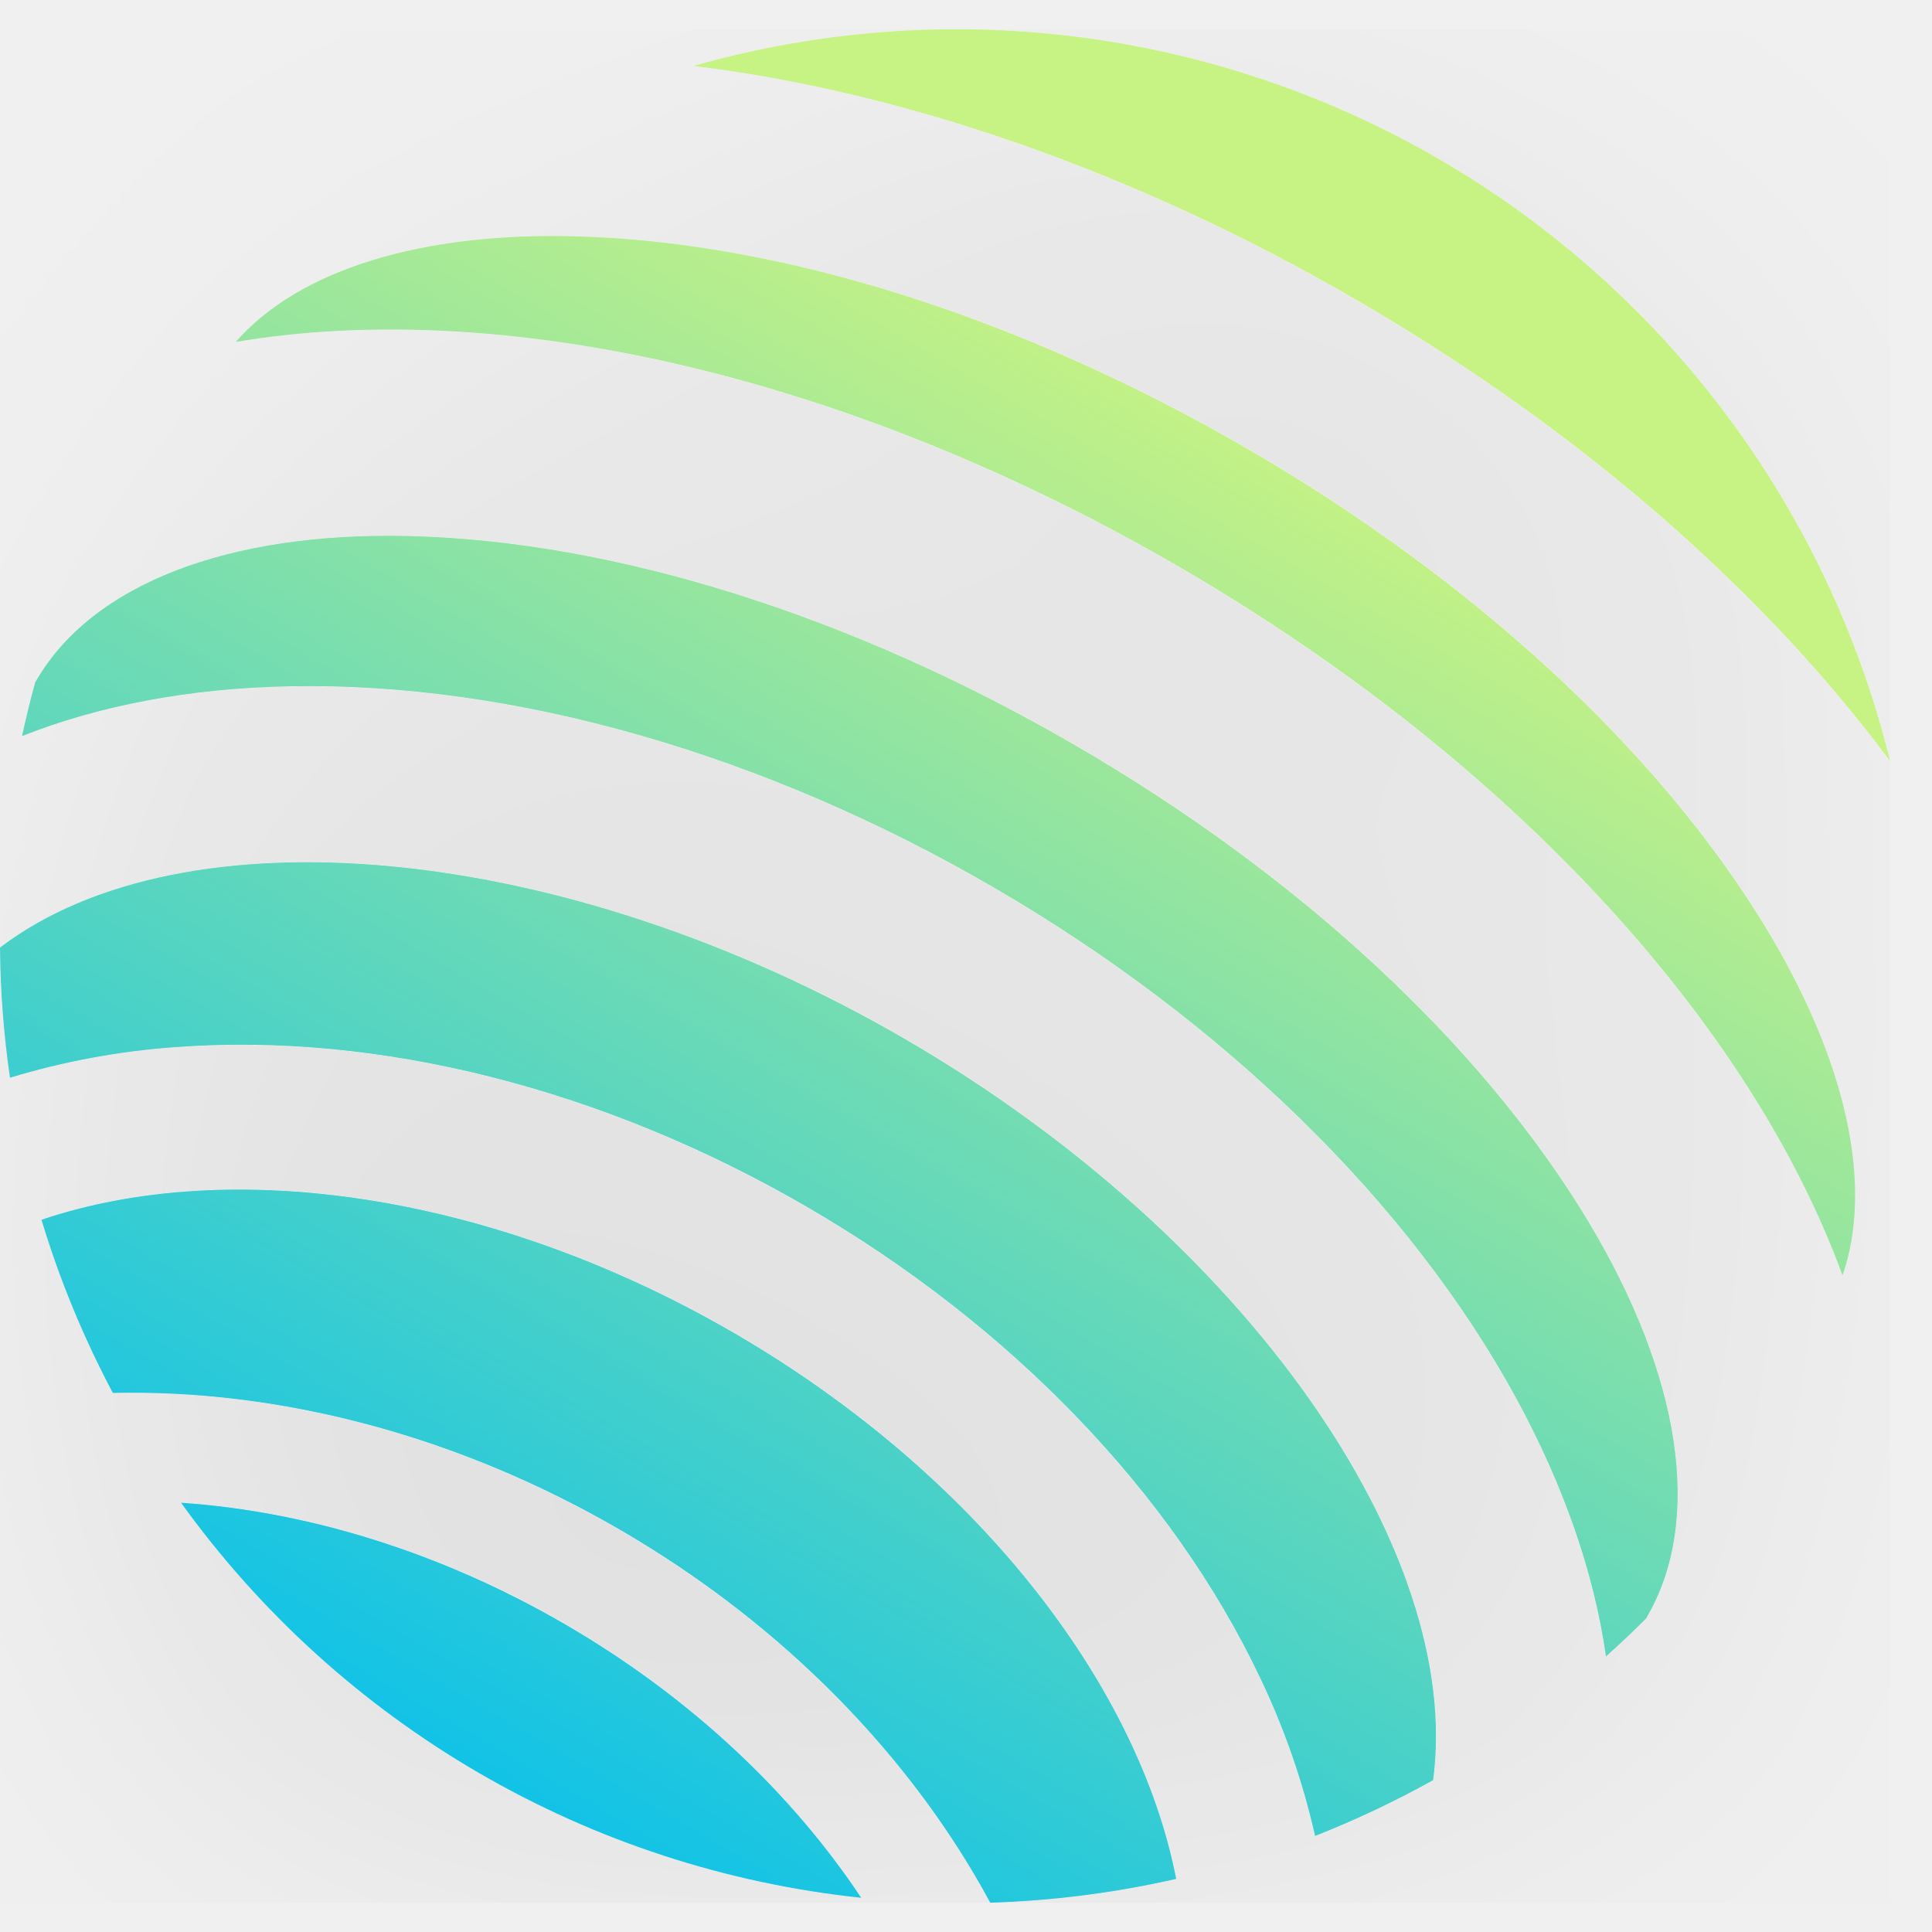
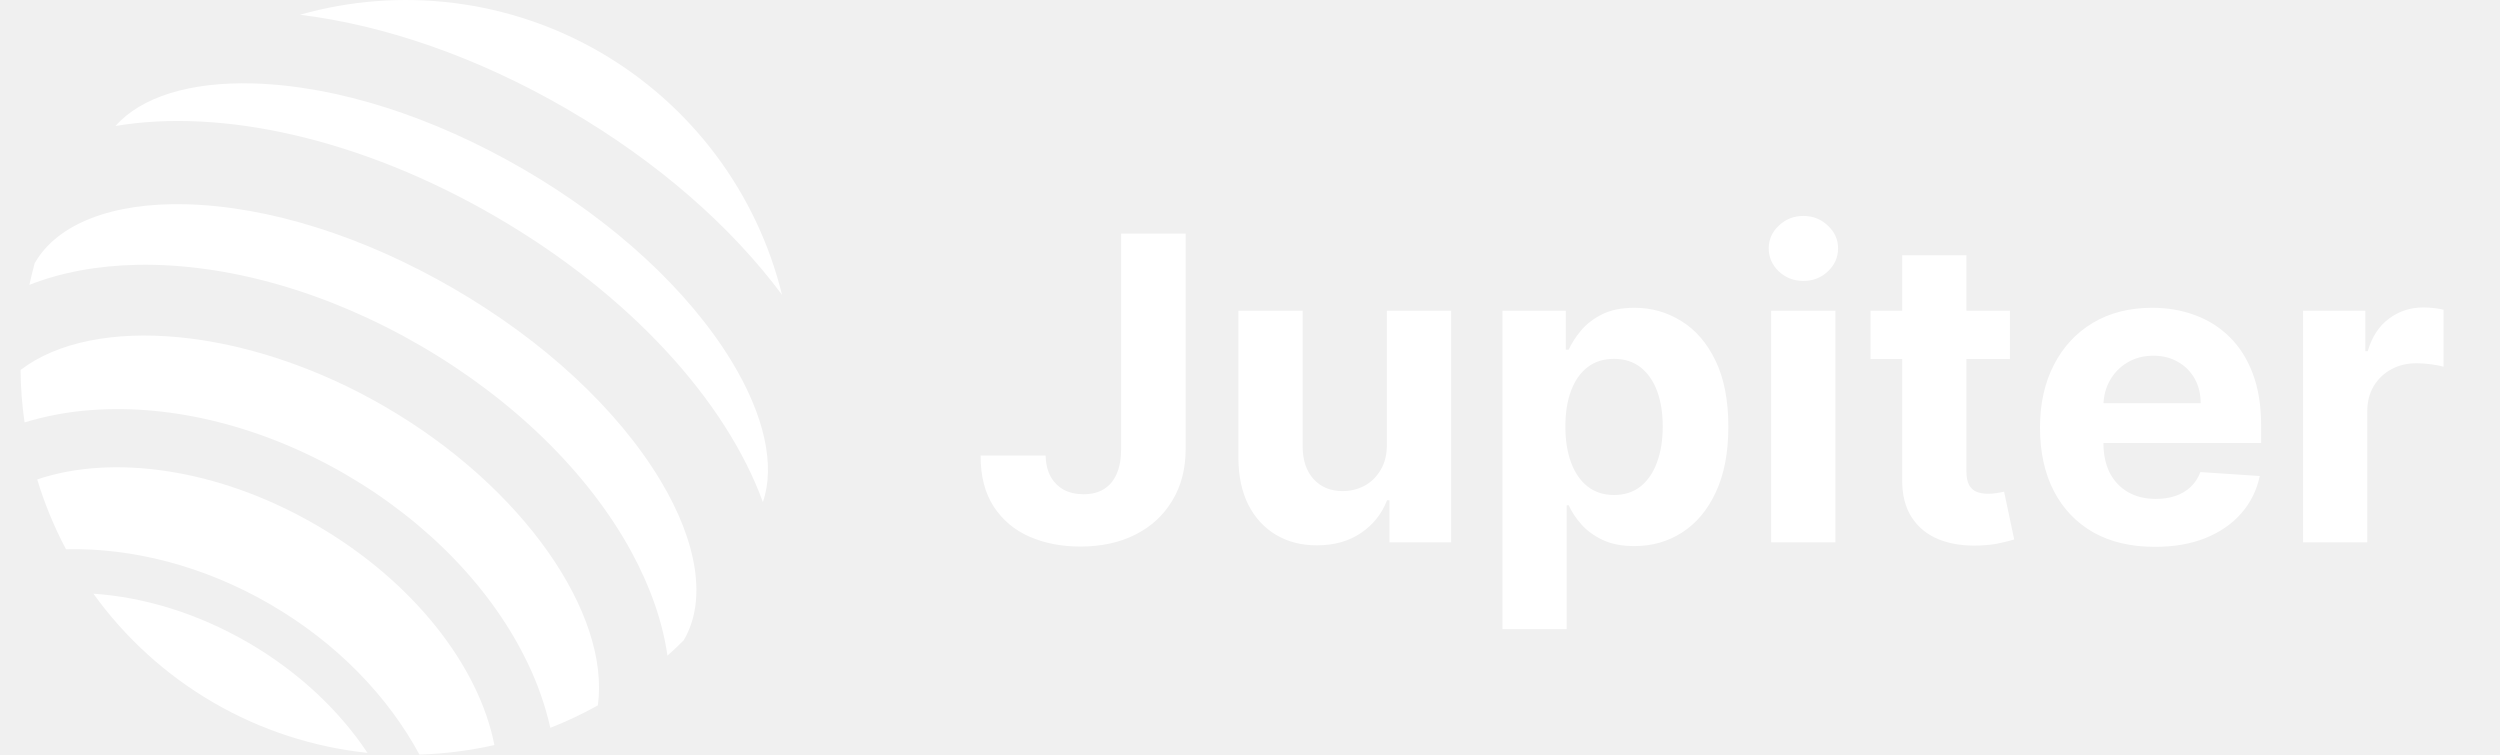
- <svg xmlns="http://www.w3.org/2000/svg" width="128" height="128" viewBox="0 0 33 32" fill="none">
-   <g clip-path="url(#clip0_11565_169621)">
-     <g filter="url(#filter0_d_11565_169621)">
-       <path d="M3.091 25.167C4.443 27.047 6.177 28.62 8.18 29.784C10.182 30.947 12.408 31.674 14.711 31.916C13.526 30.133 11.804 28.493 9.654 27.244C7.503 25.995 5.226 25.312 3.091 25.167Z" fill="url(#paint0_linear_11565_169621)" />
-       <path d="M12.543 22.27C8.4 19.864 3.916 19.25 0.708 20.334C1.017 21.358 1.426 22.349 1.927 23.293C4.715 23.229 7.759 23.986 10.591 25.631C13.423 27.276 15.589 29.546 16.914 32C17.984 31.967 19.048 31.831 20.091 31.593C19.443 28.27 16.685 24.678 12.543 22.27Z" fill="url(#paint1_linear_11565_169621)" />
-       <path d="M32.285 12.501C31.759 10.358 30.805 8.344 29.483 6.578C28.16 4.812 26.496 3.331 24.588 2.222C22.68 1.114 20.569 0.402 18.38 0.127C16.19 -0.147 13.968 0.023 11.846 0.626C15.392 1.06 19.327 2.391 23.186 4.633C27.045 6.875 30.153 9.634 32.285 12.501Z" fill="url(#paint2_linear_11565_169621)" />
-       <path d="M27.127 20.358C25.312 17.345 22.204 14.459 18.374 12.234C14.545 10.009 10.499 8.739 6.985 8.655C3.894 8.582 1.574 9.48 0.622 11.12C0.616 11.129 0.609 11.139 0.603 11.148C0.517 11.456 0.443 11.764 0.376 12.073C1.706 11.548 3.246 11.256 4.96 11.223C8.77 11.152 13.033 12.37 16.968 14.656C20.903 16.942 24.076 20.044 25.9 23.388C26.718 24.894 27.229 26.378 27.431 27.795C27.666 27.584 27.897 27.367 28.121 27.141C28.127 27.131 28.131 27.12 28.137 27.109C29.089 25.468 28.721 23.008 27.127 20.358Z" fill="url(#paint3_linear_11565_169621)" />
-       <path d="M15.461 17.248C9.597 13.842 3.116 13.308 0 15.685C0.006 16.43 0.063 17.173 0.17 17.909C1.087 17.631 2.032 17.456 2.987 17.387C6.47 17.125 10.309 18.096 13.793 20.121C17.277 22.146 20.023 25.002 21.521 28.154C21.935 29.018 22.251 29.925 22.462 30.86C23.155 30.588 23.829 30.269 24.479 29.907C25.001 26.021 21.327 20.656 15.461 17.248Z" fill="url(#paint4_linear_11565_169621)" />
-       <path d="M30.143 15.314C28.308 12.304 25.172 9.41 21.316 7.17C17.459 4.931 13.398 3.64 9.873 3.537C7.185 3.459 5.104 4.111 4.025 5.341C8.506 4.582 14.417 5.858 20.146 9.186C25.875 12.515 29.913 17.018 31.472 21.287C32.006 19.741 31.542 17.61 30.143 15.314Z" fill="url(#paint5_linear_11565_169621)" />
-     </g>
+ <svg xmlns="http://www.w3.org/2000/svg" width="53" height="16" viewBox="0 0 53 16" fill="none">
+   <g id="logowithtext-grayscale 1" clip-path="url(#clip0_25193_260303)">
+     <path id="Vector" d="M1.98 12.586C2.656 13.526 3.524 14.313 4.525 14.895C5.526 15.476 6.639 15.839 7.791 15.961C7.198 15.069 6.337 14.249 5.262 13.624C4.187 13 3.048 12.659 1.98 12.586Z" fill="white" />
+     <path id="Vector_2" d="M6.707 11.133C4.635 9.929 2.393 9.622 0.789 10.164C0.944 10.676 1.148 11.172 1.399 11.644C2.793 11.612 4.315 11.99 5.731 12.813C7.147 13.635 8.23 14.77 8.892 15.997C9.427 15.981 9.959 15.913 10.481 15.794C10.156 14.132 8.778 12.336 6.707 11.133Z" fill="white" />
+     <path id="Vector_3" d="M16.579 6.25C16.316 5.179 15.839 4.172 15.178 3.289C14.516 2.406 13.684 1.665 12.73 1.111C11.776 0.557 10.721 0.201 9.626 0.064C8.531 -0.073 7.42 0.011 6.359 0.313C8.132 0.53 10.1 1.196 12.029 2.317C13.959 3.438 15.513 4.817 16.579 6.25Z" fill="white" />
+     <path id="Vector_4" d="M13.999 10.182C13.091 8.675 11.537 7.232 9.622 6.12C7.708 5.008 5.685 4.372 3.928 4.33C2.382 4.294 1.222 4.743 0.746 5.563C0.743 5.568 0.739 5.572 0.736 5.577C0.694 5.731 0.657 5.885 0.623 6.039C1.288 5.777 2.058 5.631 2.915 5.614C4.82 5.579 6.952 6.188 8.919 7.331C10.886 8.474 12.473 10.025 13.385 11.697C13.794 12.45 14.049 13.192 14.15 13.9C14.268 13.795 14.384 13.686 14.496 13.573C14.499 13.568 14.501 13.563 14.504 13.557C14.98 12.737 14.796 11.507 13.999 10.182Z" fill="white" />
+     <path id="Vector_5" d="M8.166 8.624C5.234 6.921 1.994 6.654 0.436 7.843C0.439 8.215 0.467 8.586 0.521 8.955C0.979 8.816 1.451 8.728 1.929 8.694C3.67 8.563 5.59 9.048 7.332 10.06C9.074 11.073 10.447 12.501 11.196 14.077C11.403 14.509 11.561 14.963 11.667 15.43C12.013 15.294 12.35 15.135 12.675 14.953C12.936 13.011 11.099 10.328 8.166 8.624Z" fill="white" />
+     <path id="Vector_6" d="M15.509 7.657C14.591 6.152 13.023 4.705 11.095 3.586C9.167 2.466 7.136 1.821 5.373 1.769C4.03 1.73 2.989 2.056 2.449 2.671C4.69 2.291 7.645 2.929 10.51 4.593C13.375 6.258 15.394 8.509 16.173 10.644C16.44 9.871 16.208 8.805 15.509 7.657Z" fill="white" />
+     <path id="Vector_7" d="M23.768 4.952H25.136V9.516C25.136 9.938 25.041 10.304 24.851 10.615C24.664 10.927 24.403 11.166 24.068 11.335C23.734 11.503 23.345 11.587 22.902 11.587C22.508 11.587 22.149 11.518 21.828 11.379C21.508 11.239 21.255 11.026 21.067 10.74C20.88 10.452 20.787 10.091 20.789 9.657H22.167C22.171 9.829 22.206 9.977 22.272 10.101C22.34 10.222 22.433 10.316 22.55 10.382C22.669 10.446 22.81 10.478 22.972 10.478C23.142 10.478 23.286 10.442 23.403 10.369C23.523 10.295 23.613 10.186 23.675 10.043C23.737 9.901 23.768 9.725 23.768 9.516V4.952ZM29.402 9.407V6.588H30.764V11.498H29.457V10.606H29.405C29.295 10.893 29.11 11.125 28.853 11.299C28.597 11.474 28.285 11.561 27.916 11.561C27.588 11.561 27.299 11.487 27.05 11.338C26.801 11.189 26.606 10.977 26.465 10.702C26.327 10.427 26.256 10.098 26.254 9.714V6.588H27.616V9.471C27.618 9.761 27.696 9.99 27.849 10.158C28.003 10.327 28.208 10.411 28.466 10.411C28.63 10.411 28.783 10.374 28.926 10.299C29.069 10.222 29.184 10.109 29.271 9.96C29.361 9.811 29.404 9.627 29.402 9.407ZM31.853 13.338V6.588H33.195V7.413H33.256C33.316 7.281 33.402 7.147 33.515 7.01C33.63 6.872 33.779 6.757 33.962 6.665C34.148 6.571 34.378 6.525 34.653 6.525C35.011 6.525 35.341 6.618 35.643 6.806C35.946 6.991 36.188 7.271 36.369 7.646C36.55 8.019 36.641 8.487 36.641 9.049C36.641 9.597 36.552 10.059 36.375 10.436C36.201 10.811 35.962 11.096 35.659 11.29C35.359 11.482 35.022 11.577 34.65 11.577C34.385 11.577 34.16 11.534 33.975 11.446C33.792 11.359 33.642 11.249 33.525 11.117C33.407 10.983 33.318 10.848 33.256 10.711H33.214V13.338H31.853ZM33.186 9.043C33.186 9.335 33.226 9.589 33.307 9.807C33.388 10.024 33.505 10.194 33.659 10.315C33.812 10.434 33.998 10.494 34.218 10.494C34.44 10.494 34.627 10.433 34.781 10.312C34.934 10.188 35.05 10.018 35.129 9.8C35.21 9.581 35.25 9.328 35.25 9.043C35.25 8.76 35.211 8.51 35.132 8.295C35.053 8.08 34.937 7.912 34.784 7.79C34.63 7.669 34.442 7.608 34.218 7.608C33.996 7.608 33.809 7.667 33.656 7.784C33.504 7.901 33.388 8.067 33.307 8.282C33.226 8.498 33.186 8.751 33.186 9.043ZM37.548 11.498V6.588H38.91V11.498H37.548ZM38.232 5.956C38.03 5.956 37.856 5.889 37.711 5.754C37.569 5.618 37.497 5.455 37.497 5.265C37.497 5.078 37.569 4.917 37.711 4.783C37.856 4.646 38.03 4.578 38.232 4.578C38.435 4.578 38.607 4.646 38.75 4.783C38.895 4.917 38.967 5.078 38.967 5.265C38.967 5.455 38.895 5.618 38.75 5.754C38.607 5.889 38.435 5.956 38.232 5.956ZM42.611 6.588V7.611H39.655V6.588H42.611ZM40.326 5.412H41.688V9.989C41.688 10.115 41.707 10.213 41.745 10.283C41.784 10.351 41.837 10.399 41.905 10.427C41.975 10.455 42.056 10.468 42.148 10.468C42.212 10.468 42.276 10.463 42.34 10.452C42.404 10.44 42.453 10.43 42.487 10.424L42.701 11.437C42.633 11.458 42.537 11.483 42.413 11.51C42.29 11.54 42.14 11.558 41.963 11.565C41.635 11.577 41.347 11.534 41.1 11.434C40.855 11.334 40.664 11.178 40.528 10.967C40.391 10.756 40.324 10.49 40.326 10.168V5.412ZM45.683 11.593C45.178 11.593 44.743 11.491 44.379 11.287C44.017 11.08 43.738 10.788 43.542 10.411C43.346 10.032 43.248 9.583 43.248 9.065C43.248 8.56 43.346 8.117 43.542 7.736C43.738 7.354 44.014 7.057 44.369 6.844C44.727 6.631 45.147 6.525 45.629 6.525C45.952 6.525 46.254 6.577 46.533 6.681C46.814 6.783 47.059 6.938 47.268 7.145C47.479 7.351 47.643 7.611 47.76 7.924C47.877 8.235 47.936 8.6 47.936 9.017V9.391H43.791V8.548H46.654C46.654 8.352 46.612 8.178 46.527 8.027C46.441 7.875 46.323 7.757 46.172 7.672C46.023 7.585 45.849 7.541 45.651 7.541C45.444 7.541 45.261 7.589 45.101 7.685C44.944 7.778 44.82 7.905 44.73 8.065C44.641 8.223 44.595 8.398 44.593 8.592V9.395C44.593 9.637 44.638 9.847 44.727 10.024C44.819 10.201 44.948 10.337 45.114 10.433C45.28 10.529 45.477 10.577 45.705 10.577C45.856 10.577 45.995 10.556 46.121 10.513C46.246 10.47 46.354 10.407 46.444 10.321C46.533 10.236 46.601 10.132 46.648 10.008L47.907 10.091C47.843 10.394 47.712 10.658 47.514 10.884C47.318 11.108 47.065 11.282 46.754 11.408C46.445 11.532 46.088 11.593 45.683 11.593ZM48.825 11.498V6.588H50.145V7.445H50.196C50.285 7.14 50.435 6.91 50.647 6.755C50.857 6.597 51.1 6.518 51.375 6.518C51.443 6.518 51.517 6.522 51.596 6.531C51.675 6.539 51.743 6.551 51.803 6.566V7.774C51.739 7.755 51.651 7.738 51.538 7.723C51.425 7.708 51.322 7.701 51.228 7.701C51.028 7.701 50.849 7.744 50.691 7.832C50.535 7.917 50.412 8.036 50.32 8.19C50.231 8.343 50.186 8.52 50.186 8.72V11.498H48.825Z" fill="white" />
  </g>
  <defs>
-     <filter id="filter0_d_11565_169621" x="-22.745" y="-20.47" width="77.775" height="77.49" filterUnits="userSpaceOnUse" color-interpolation-filters="sRGB">
-       <feFlood flood-opacity="0" result="BackgroundImageFix" />
-       <feColorMatrix in="SourceAlpha" type="matrix" values="0 0 0 0 0 0 0 0 0 0 0 0 0 0 0 0 0 0 127 0" result="hardAlpha" />
-       <feOffset dy="2.274" />
-       <feGaussianBlur stdDeviation="11.372" />
-       <feComposite in2="hardAlpha" operator="out" />
-       <feColorMatrix type="matrix" values="0 0 0 0 0 0 0 0 0 0 0 0 0 0 0 0 0 0 0.1 0" />
-       <feBlend mode="normal" in2="BackgroundImageFix" result="effect1_dropShadow_11565_169621" />
-       <feBlend mode="normal" in="SourceGraphic" in2="effect1_dropShadow_11565_169621" result="shape" />
-     </filter>
-     <linearGradient id="paint0_linear_11565_169621" x1="21.5" y1="6.5" x2="6.667" y2="32" gradientUnits="userSpaceOnUse">
-       <stop offset="0" stop-color="#C7F284" />
-       <stop offset="1" stop-color="#00BEF0" />
-     </linearGradient>
-     <linearGradient id="paint1_linear_11565_169621" x1="21.5" y1="6.5" x2="6.667" y2="32" gradientUnits="userSpaceOnUse">
-       <stop offset="0" stop-color="#C7F284" />
-       <stop offset="1" stop-color="#00BEF0" />
-     </linearGradient>
-     <linearGradient id="paint2_linear_11565_169621" x1="21.5" y1="6.5" x2="6.667" y2="32" gradientUnits="userSpaceOnUse">
-       <stop offset="0" stop-color="#C7F284" />
-       <stop offset="1" stop-color="#00BEF0" />
-     </linearGradient>
-     <linearGradient id="paint3_linear_11565_169621" x1="21.5" y1="6.5" x2="6.667" y2="32" gradientUnits="userSpaceOnUse">
-       <stop offset="0" stop-color="#C7F284" />
-       <stop offset="1" stop-color="#00BEF0" />
-     </linearGradient>
-     <linearGradient id="paint4_linear_11565_169621" x1="21.5" y1="6.5" x2="6.667" y2="32" gradientUnits="userSpaceOnUse">
-       <stop offset="0" stop-color="#C7F284" />
-       <stop offset="1" stop-color="#00BEF0" />
-     </linearGradient>
-     <linearGradient id="paint5_linear_11565_169621" x1="21.5" y1="6.5" x2="6.667" y2="32" gradientUnits="userSpaceOnUse">
-       <stop offset="0" stop-color="#C7F284" />
-       <stop offset="1" stop-color="#00BEF0" />
-     </linearGradient>
-     <clipPath id="clip0_11565_169621">
-       <rect width="32.285" height="32" fill="white" />
+     <clipPath id="clip0_25193_260303">
+       <rect width="52" height="16" fill="white" transform="translate(0.435547)" />
    </clipPath>
  </defs>
</svg>
